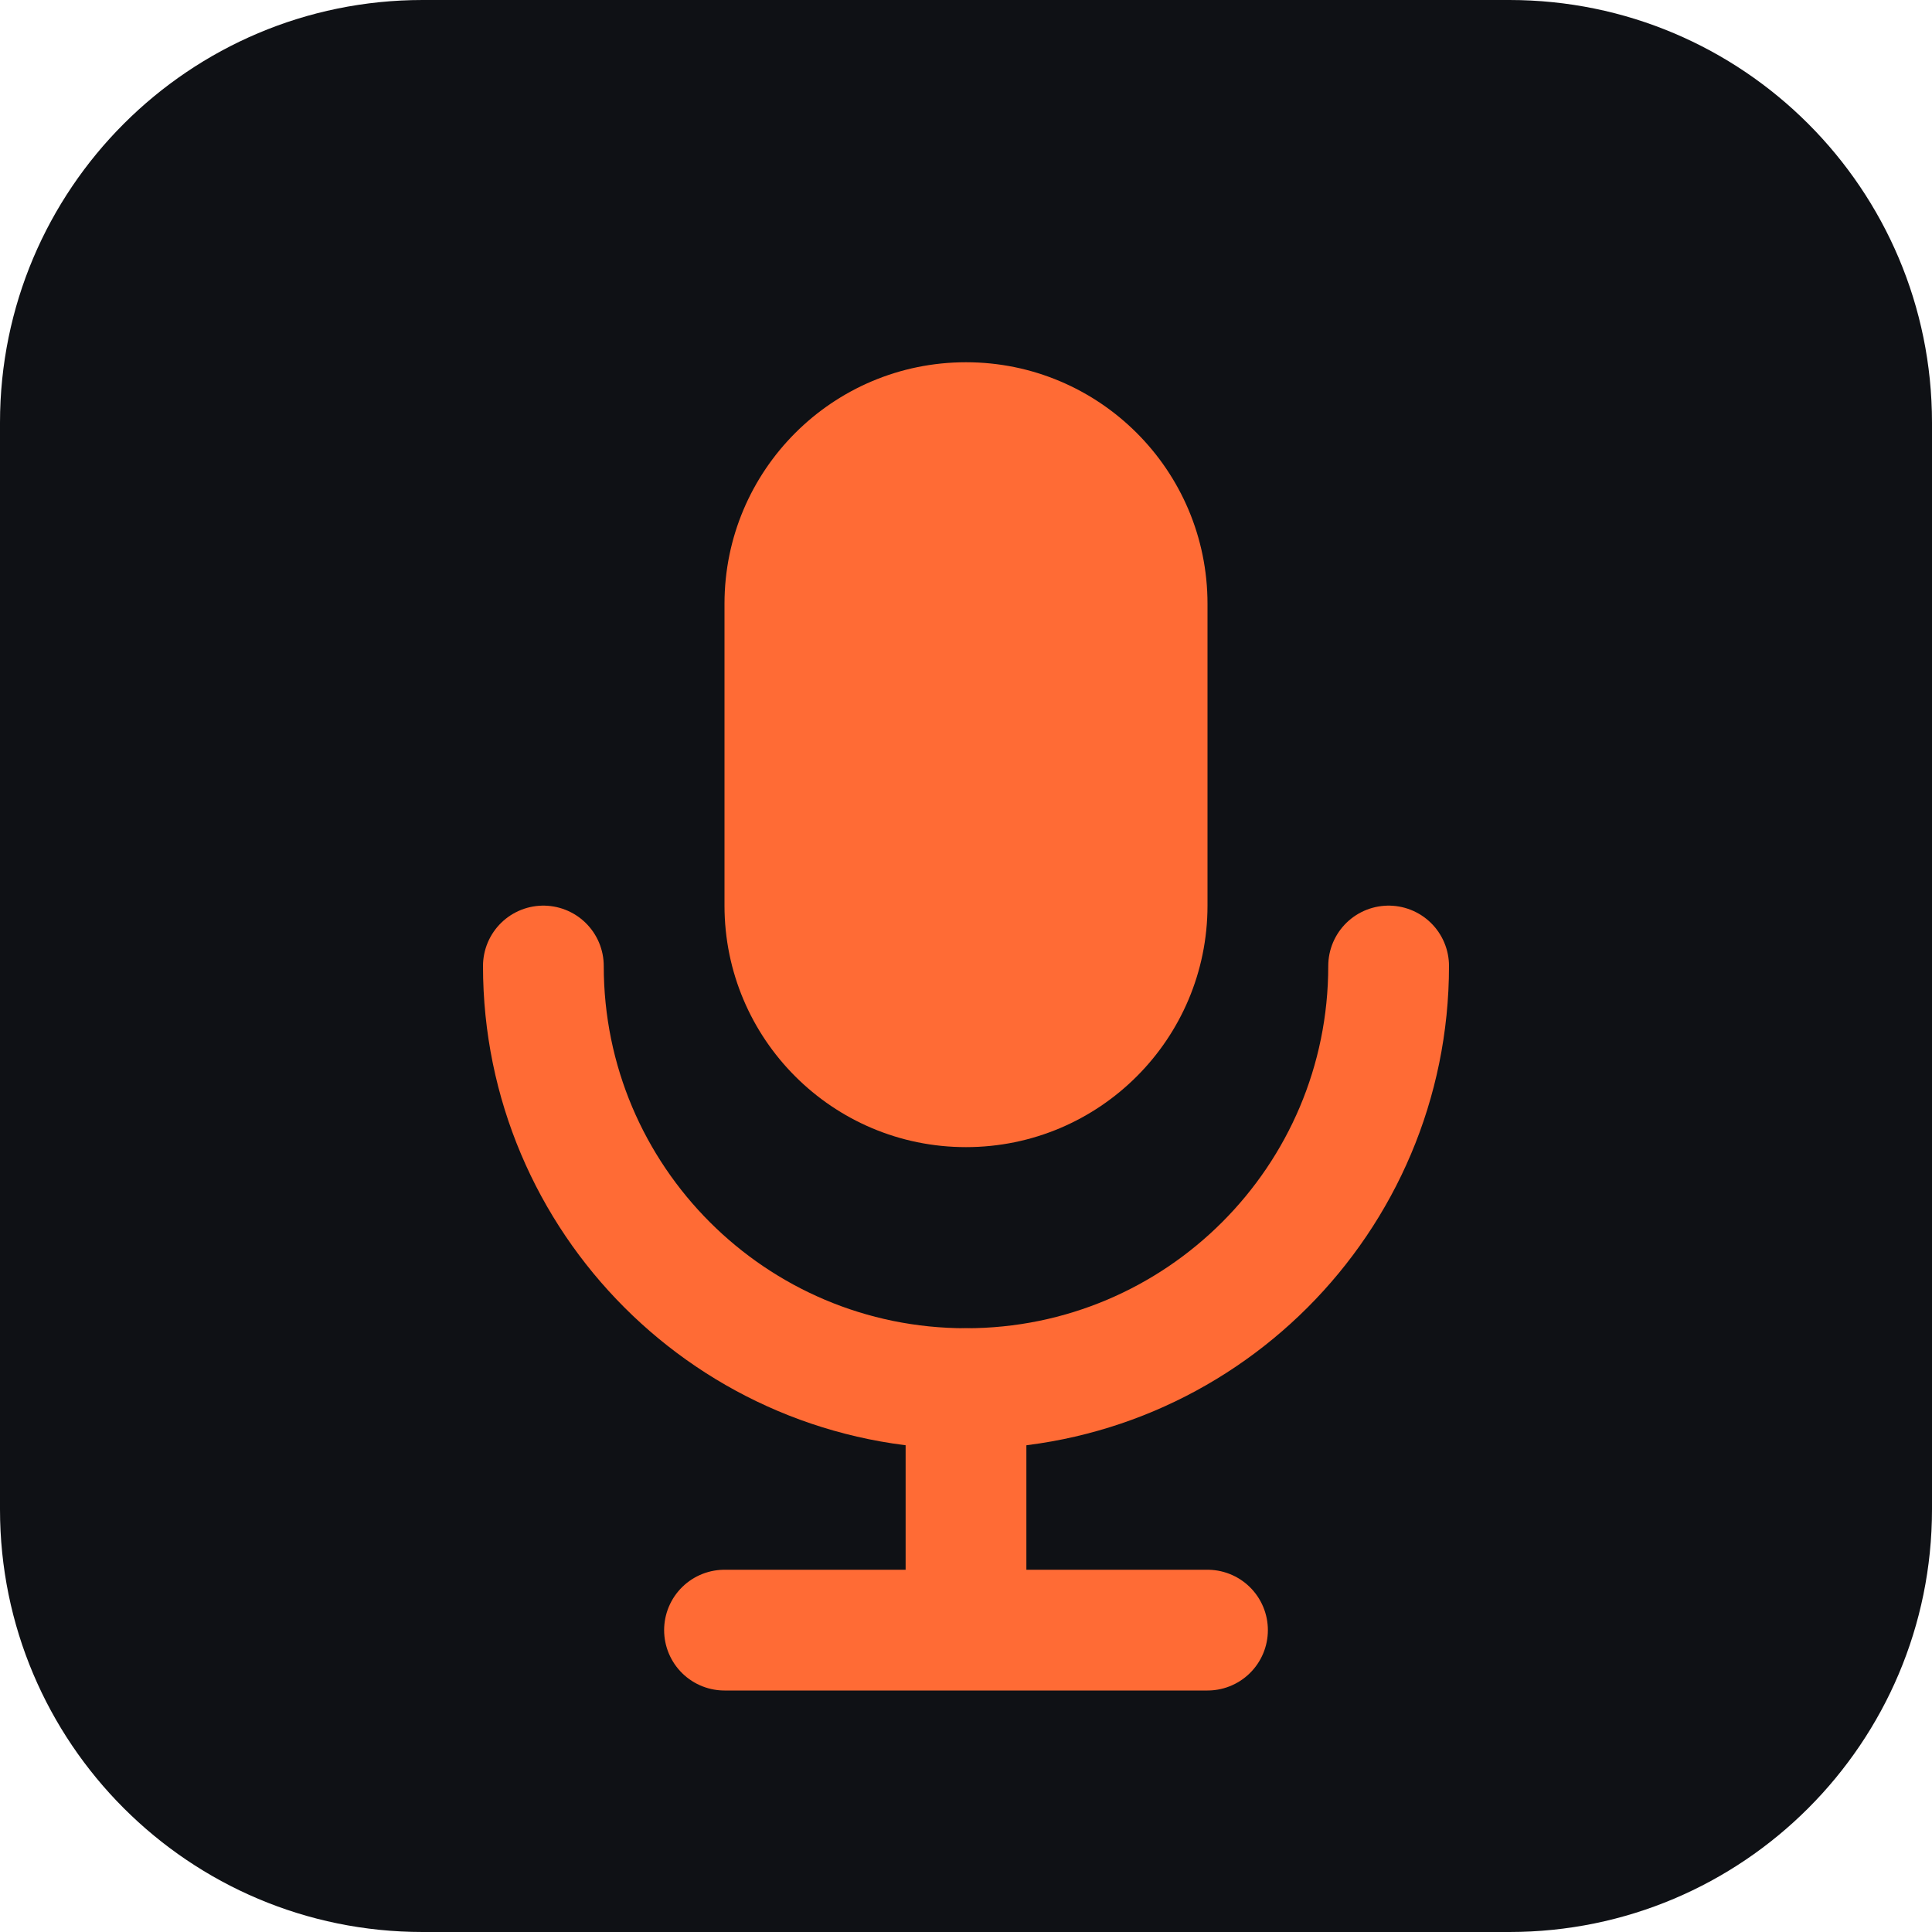
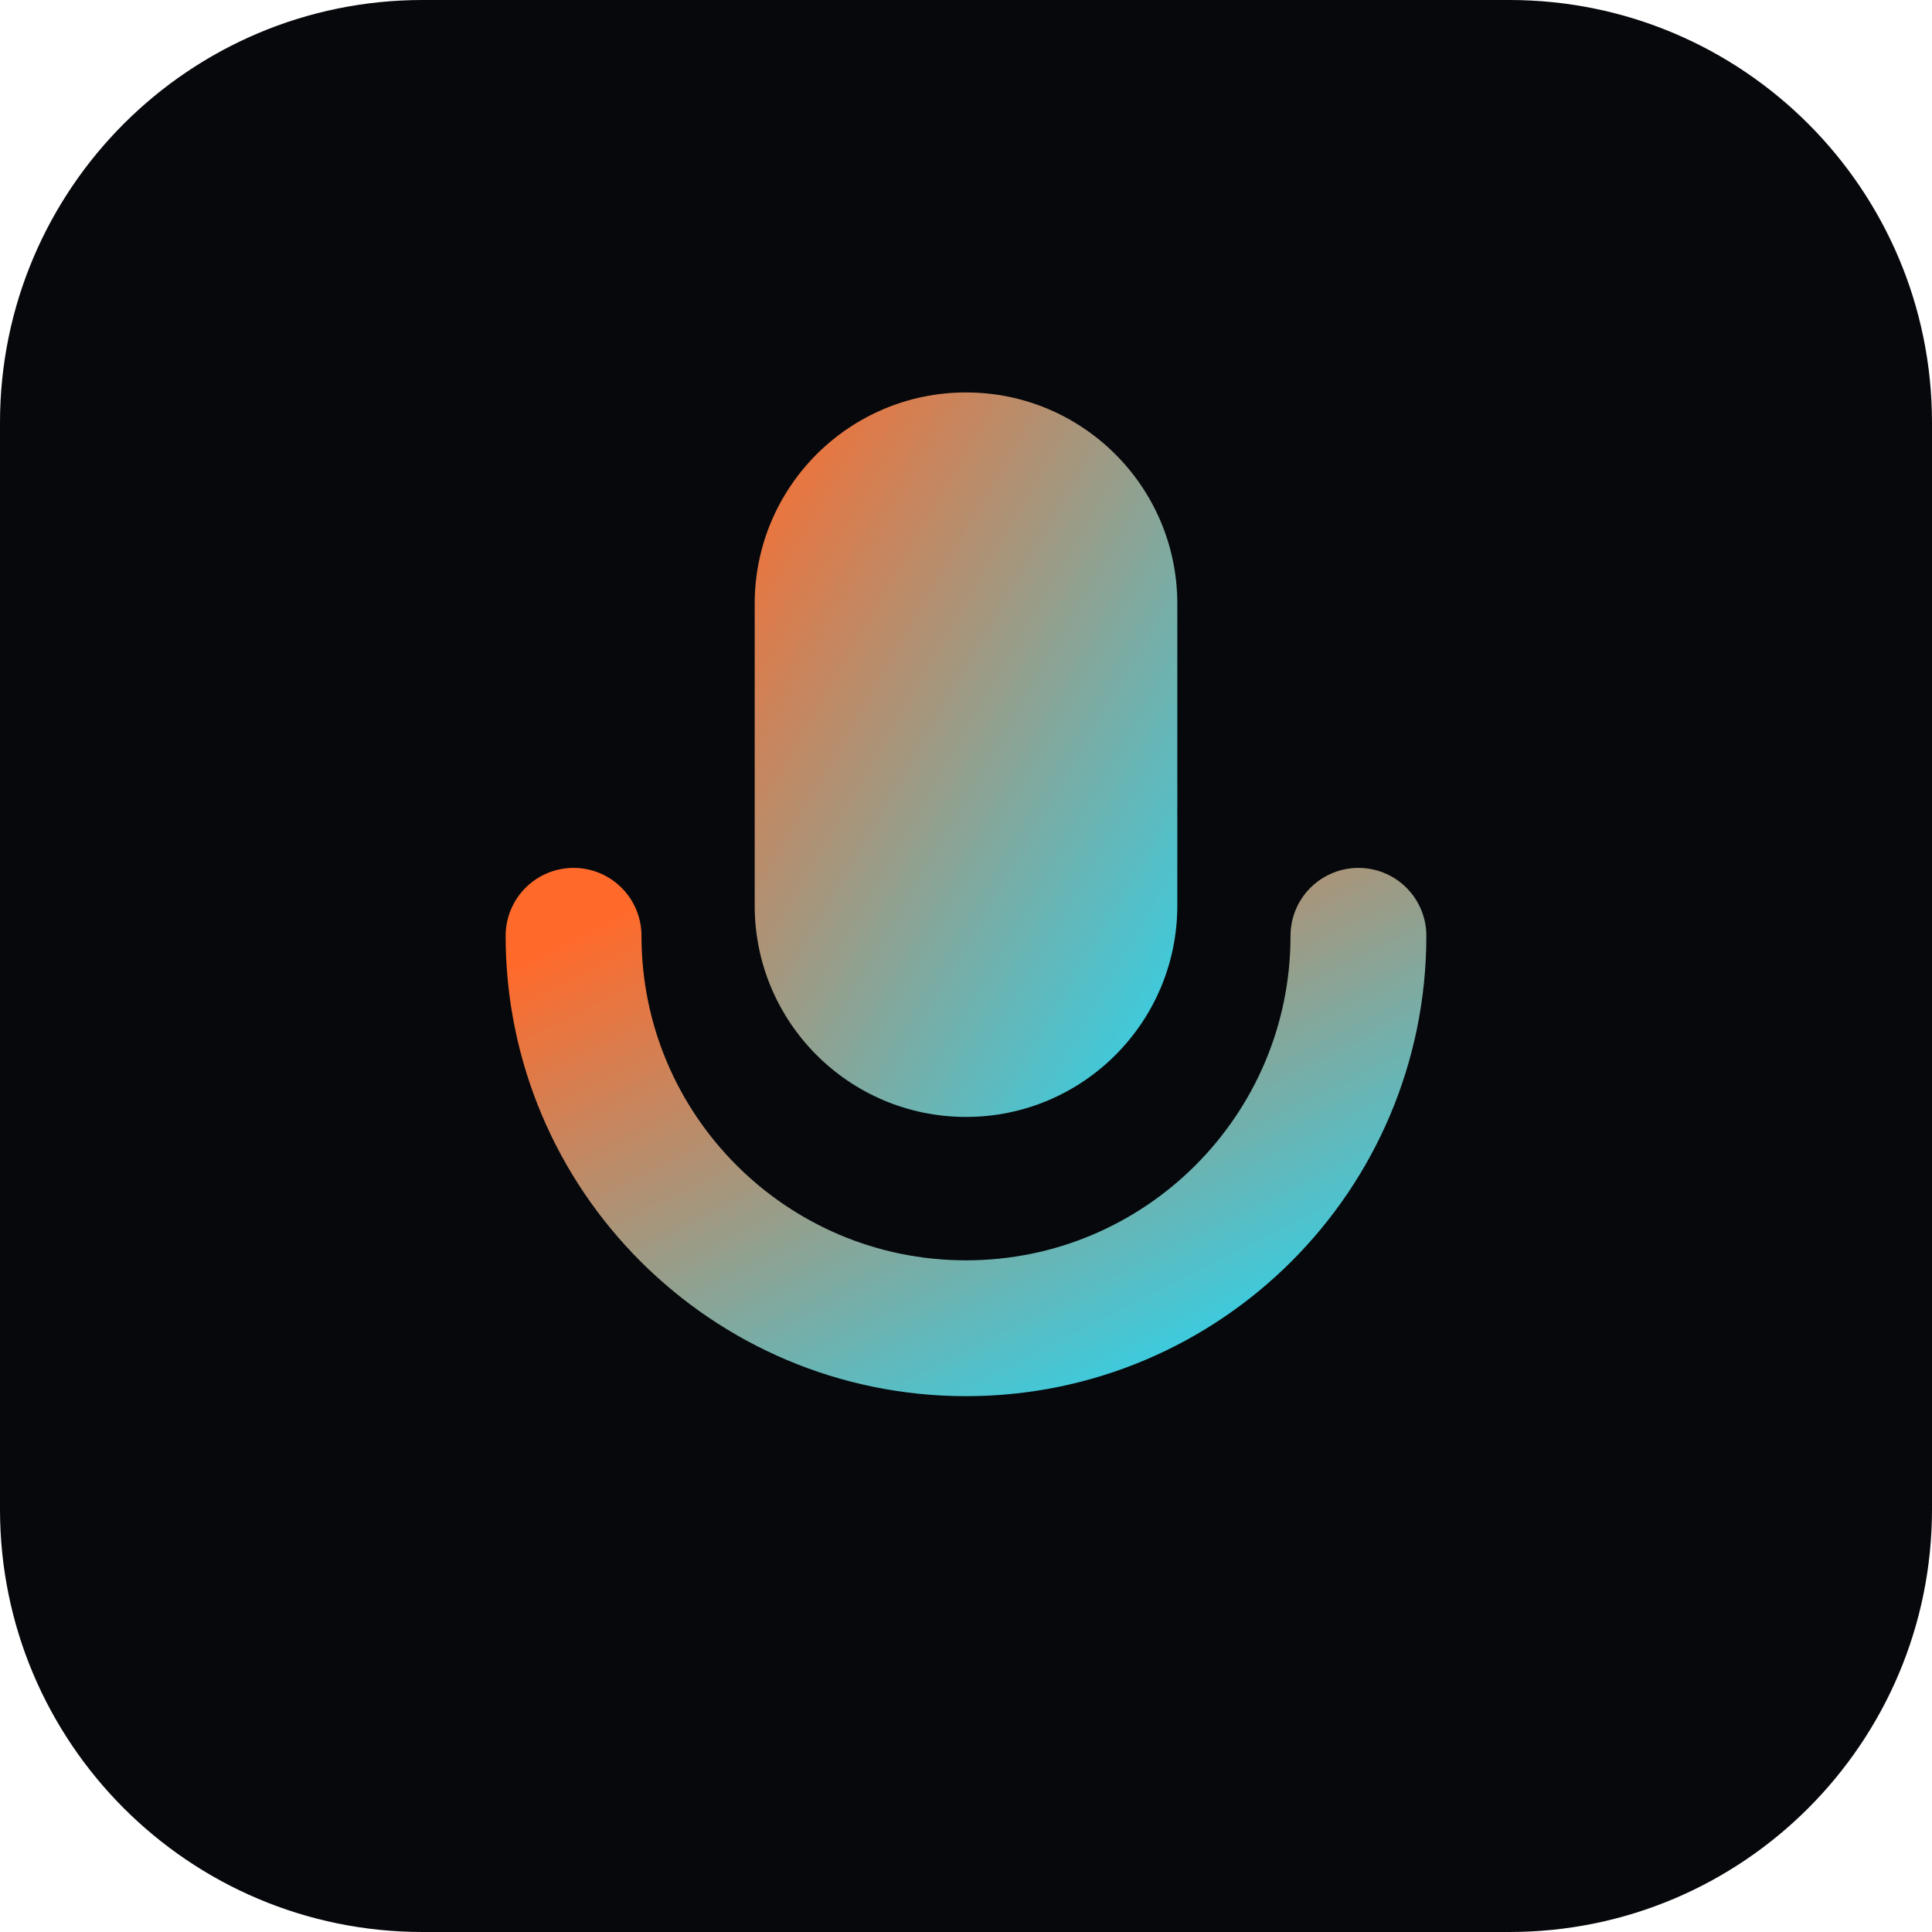
<svg xmlns="http://www.w3.org/2000/svg" viewBox="0 0 64 64">
-   <rect width="64" height="64" rx="14" fill="#0f1115" />
-   <rect x="24" y="12" width="16" height="26" rx="8" fill="#ff6b35" />
-   <path d="M18 32a14 14 0 0 0 28 0" stroke="#ff6b35" stroke-width="4" fill="none" stroke-linecap="round" />
-   <path d="M32 46v8M24 54h16" stroke="#ff6b35" stroke-width="4" stroke-linecap="round" />
+   <defs>
+     <linearGradient id="g" x1="0" y1="0" x2="1" y2="1">
+       <stop offset="0" stop-color="#ff6a2b" />
+       <stop offset="1" stop-color="#2ad4ee" />
+     </linearGradient>
+   </defs>
+   <rect width="64" height="64" rx="14" fill="#06080c" />
+   <rect x="25" y="13" width="14" height="24" rx="7" fill="url(#g)" />
+   <path d="M19 31a13 13 0 0 0 26 0" stroke="url(#g)" stroke-width="4.5" fill="none" stroke-linecap="round" />
+   <path d="M32 44v7" stroke="url(#g)" stroke-width="4.5" stroke-linecap="round" />
</svg>
